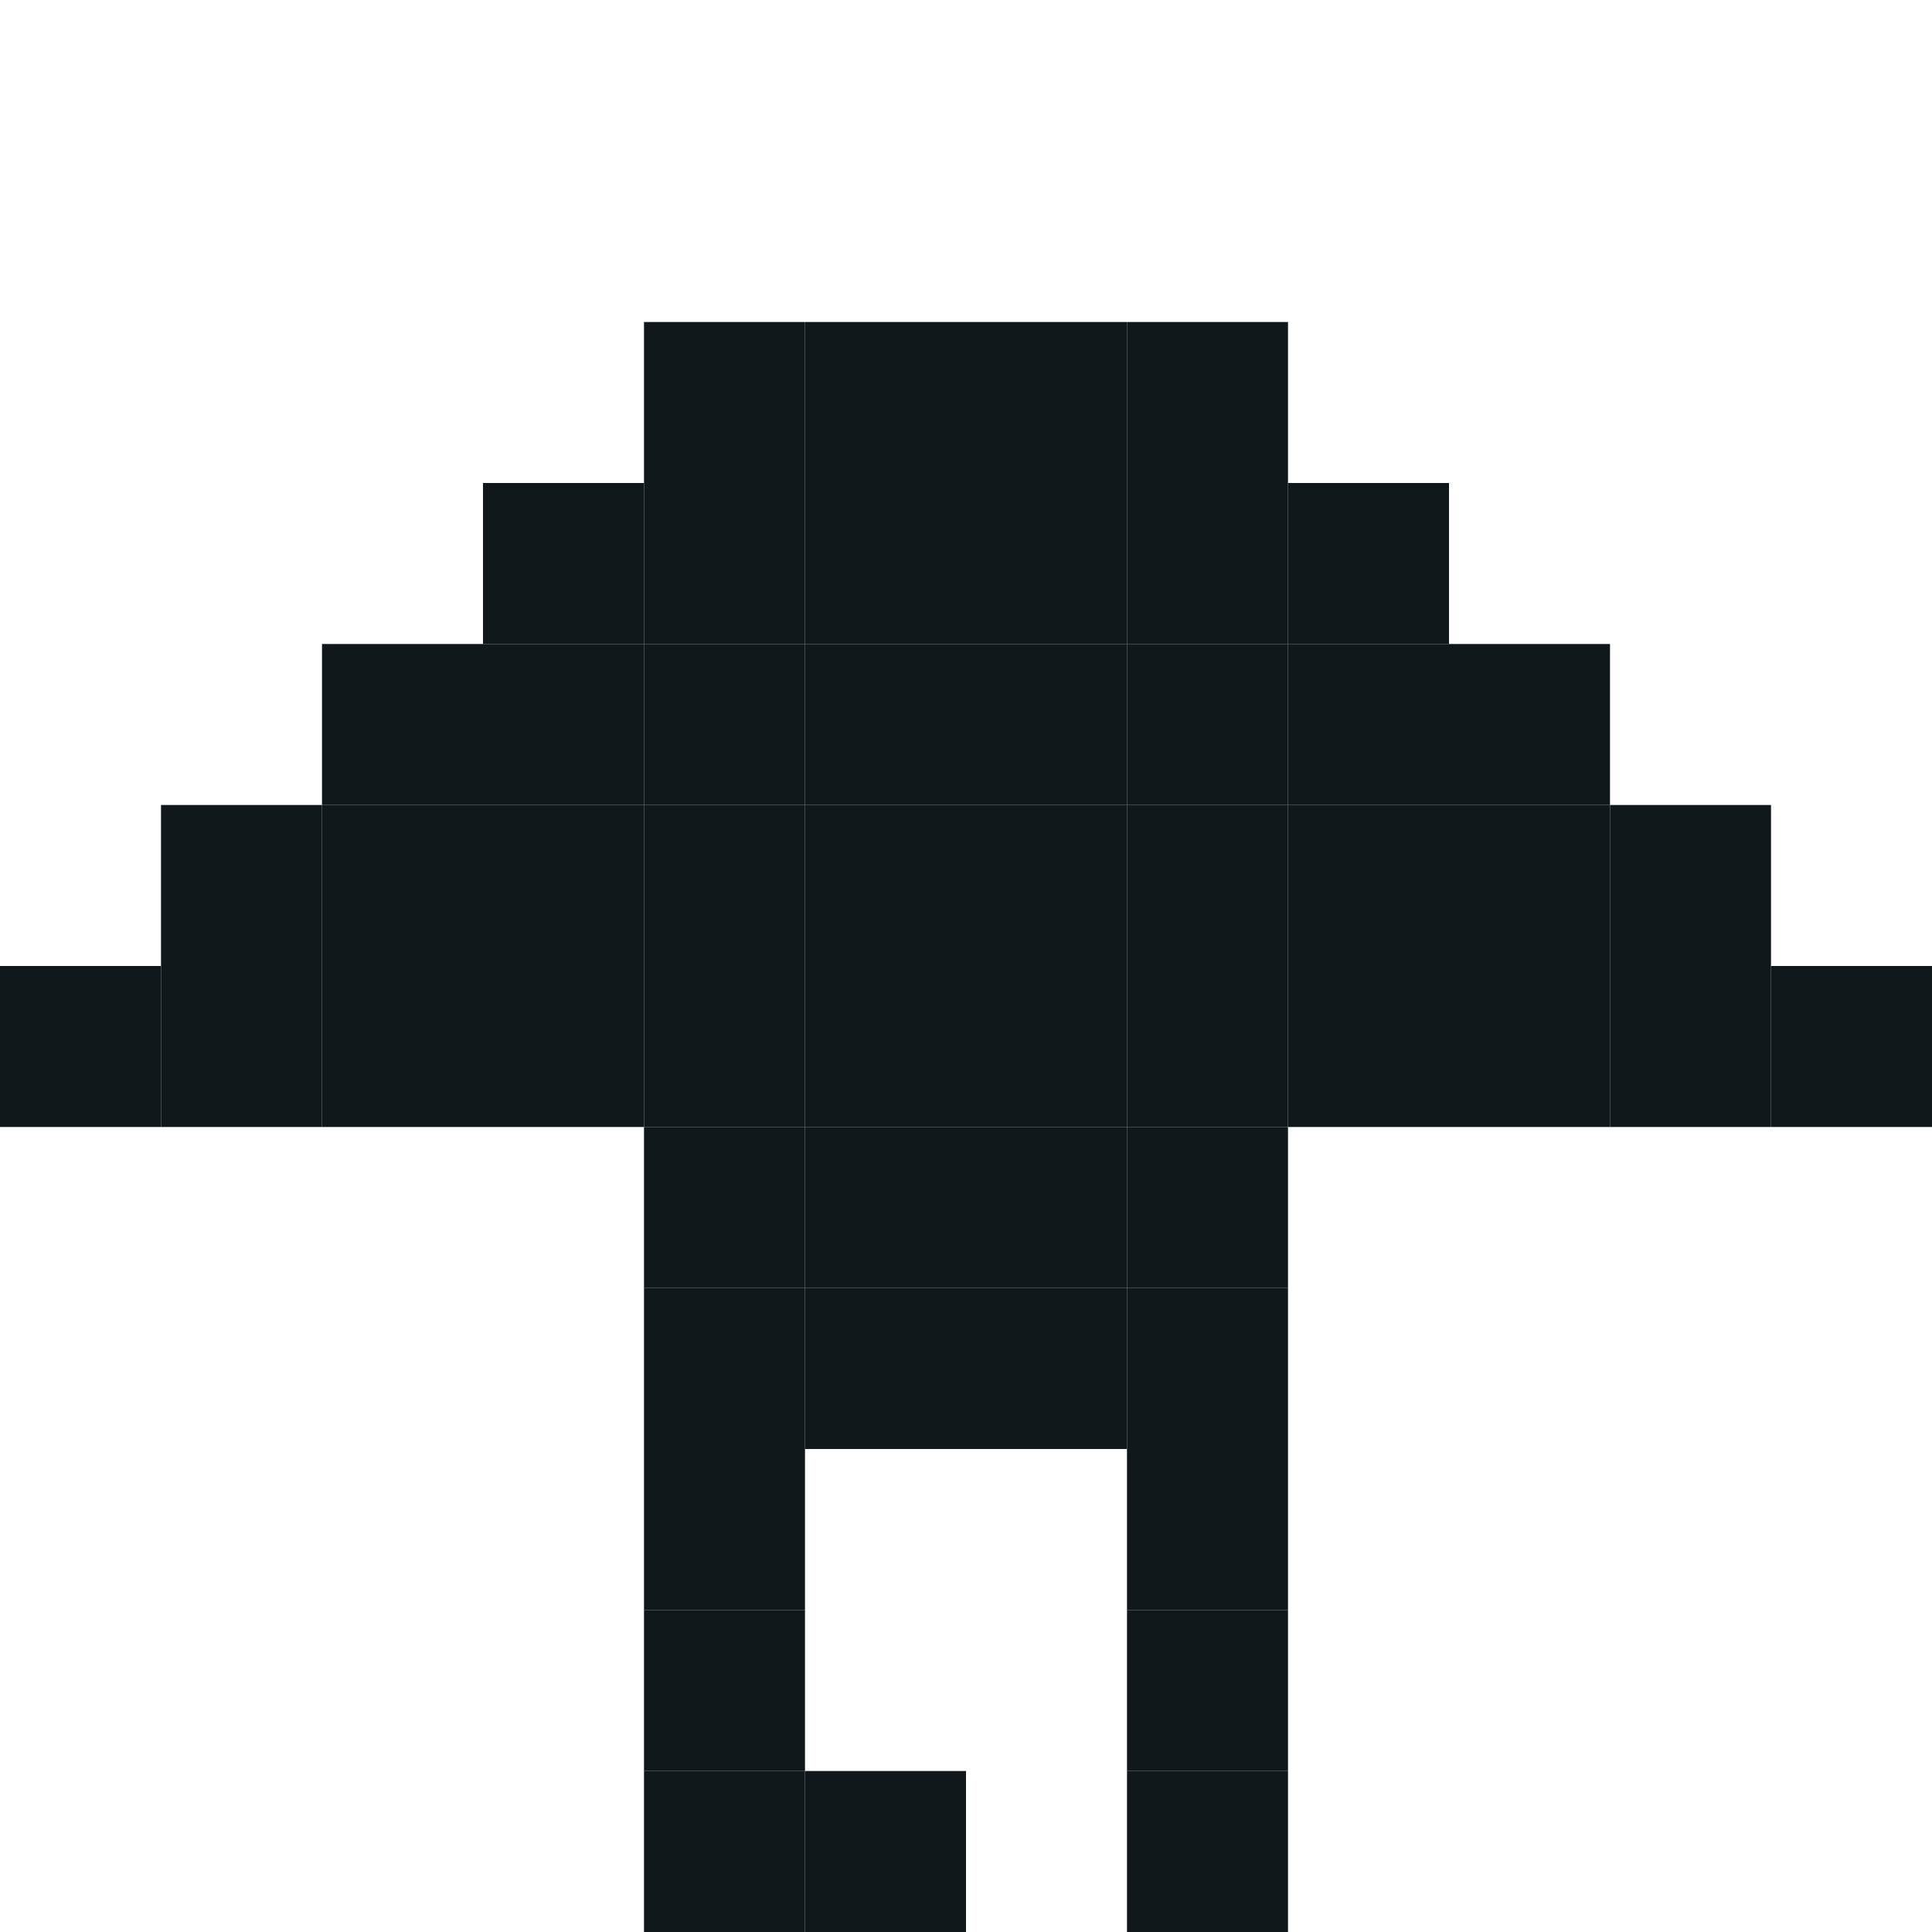
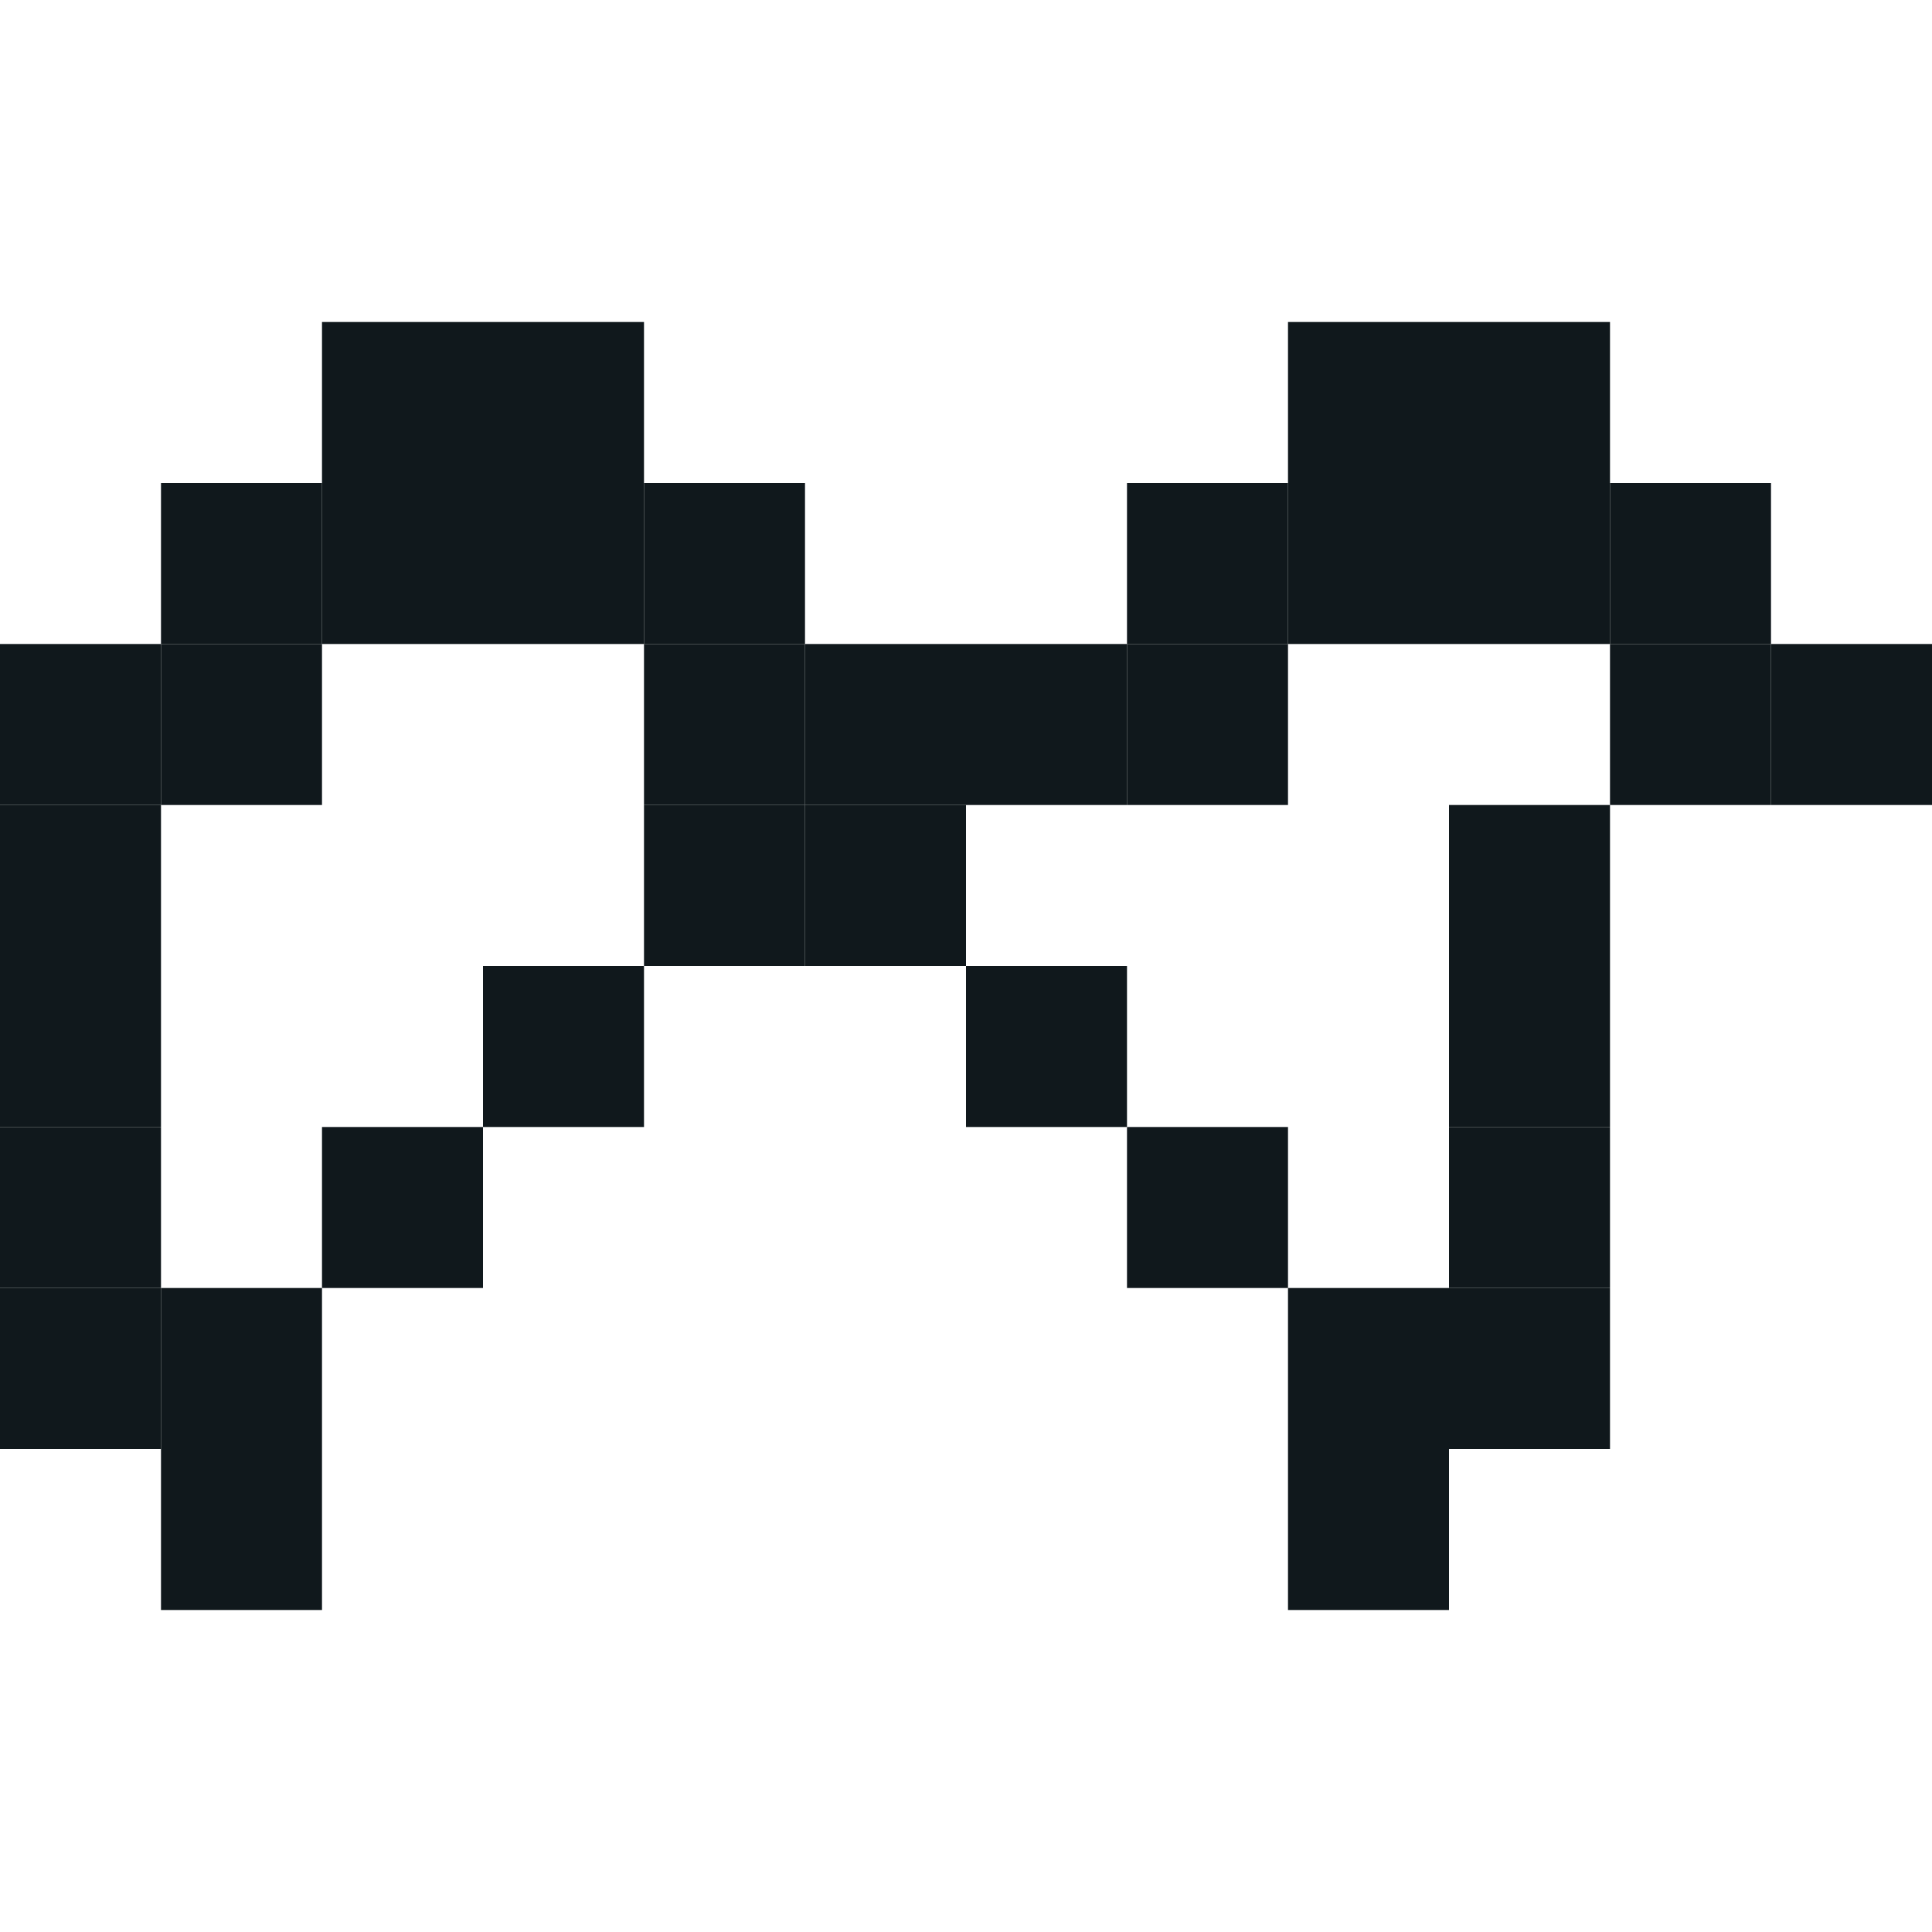
<svg xmlns="http://www.w3.org/2000/svg" viewBox="0 0 36 36">
-   <rect x="12" y="6" width="3" height="3" fill="#10181C" />
-   <rect x="15" y="6" width="3" height="3" fill="#10181C" />
-   <rect x="18" y="6" width="3" height="3" fill="#10181C" />
-   <rect x="21" y="6" width="3" height="3" fill="#10181C" />
+   <rect x="6" y="6" width="3" height="3" fill="#10181C" />
+   <rect x="9" y="6" width="3" height="3" fill="#10181C" />
+   <rect x="24" y="6" width="3" height="3" fill="#10181C" />
+   <rect x="27" y="6" width="3" height="3" fill="#10181C" />
+   <rect x="3" y="9" width="3" height="3" fill="#10181C" />
+   <rect x="6" y="9" width="3" height="3" fill="#10181C" />
  <rect x="9" y="9" width="3" height="3" fill="#10181C" />
  <rect x="12" y="9" width="3" height="3" fill="#10181C" />
-   <rect x="15" y="9" width="3" height="3" fill="#10181C" />
-   <rect x="18" y="9" width="3" height="3" fill="#10181C" />
  <rect x="21" y="9" width="3" height="3" fill="#10181C" />
  <rect x="24" y="9" width="3" height="3" fill="#10181C" />
-   <rect x="6" y="12" width="3" height="3" fill="#10181C" />
-   <rect x="9" y="12" width="3" height="3" fill="#10181C" />
+   <rect x="27" y="9" width="3" height="3" fill="#10181C" />
+   <rect x="30" y="9" width="3" height="3" fill="#10181C" />
+   <rect x="0" y="12" width="3" height="3" fill="#10181C" />
+   <rect x="3" y="12" width="3" height="3" fill="#10181C" />
  <rect x="12" y="12" width="3" height="3" fill="#10181C" />
  <rect x="15" y="12" width="3" height="3" fill="#10181C" />
  <rect x="18" y="12" width="3" height="3" fill="#10181C" />
  <rect x="21" y="12" width="3" height="3" fill="#10181C" />
-   <rect x="24" y="12" width="3" height="3" fill="#10181C" />
-   <rect x="27" y="12" width="3" height="3" fill="#10181C" />
-   <rect x="3" y="15" width="3" height="3" fill="#10181C" />
-   <rect x="6" y="15" width="3" height="3" fill="#10181C" />
-   <rect x="9" y="15" width="3" height="3" fill="#10181C" />
+   <rect x="30" y="12" width="3" height="3" fill="#10181C" />
+   <rect x="33" y="12" width="3" height="3" fill="#10181C" />
+   <rect x="0" y="15" width="3" height="3" fill="#10181C" />
  <rect x="12" y="15" width="3" height="3" fill="#10181C" />
  <rect x="15" y="15" width="3" height="3" fill="#10181C" />
-   <rect x="18" y="15" width="3" height="3" fill="#10181C" />
-   <rect x="21" y="15" width="3" height="3" fill="#10181C" />
-   <rect x="24" y="15" width="3" height="3" fill="#10181C" />
  <rect x="27" y="15" width="3" height="3" fill="#10181C" />
-   <rect x="30" y="15" width="3" height="3" fill="#10181C" />
  <rect x="0" y="18" width="3" height="3" fill="#10181C" />
-   <rect x="3" y="18" width="3" height="3" fill="#10181C" />
-   <rect x="6" y="18" width="3" height="3" fill="#10181C" />
  <rect x="9" y="18" width="3" height="3" fill="#10181C" />
-   <rect x="12" y="18" width="3" height="3" fill="#10181C" />
-   <rect x="15" y="18" width="3" height="3" fill="#10181C" />
  <rect x="18" y="18" width="3" height="3" fill="#10181C" />
-   <rect x="21" y="18" width="3" height="3" fill="#10181C" />
-   <rect x="24" y="18" width="3" height="3" fill="#10181C" />
  <rect x="27" y="18" width="3" height="3" fill="#10181C" />
-   <rect x="30" y="18" width="3" height="3" fill="#10181C" />
-   <rect x="33" y="18" width="3" height="3" fill="#10181C" />
-   <rect x="12" y="21" width="3" height="3" fill="#10181C" />
-   <rect x="15" y="21" width="3" height="3" fill="#10181C" />
-   <rect x="18" y="21" width="3" height="3" fill="#10181C" />
+   <rect x="0" y="21" width="3" height="3" fill="#10181C" />
+   <rect x="6" y="21" width="3" height="3" fill="#10181C" />
  <rect x="21" y="21" width="3" height="3" fill="#10181C" />
-   <rect x="12" y="24" width="3" height="3" fill="#10181C" />
-   <rect x="15" y="24" width="3" height="3" fill="#10181C" />
-   <rect x="18" y="24" width="3" height="3" fill="#10181C" />
-   <rect x="21" y="24" width="3" height="3" fill="#10181C" />
-   <rect x="12" y="27" width="3" height="3" fill="#10181C" />
-   <rect x="21" y="27" width="3" height="3" fill="#10181C" />
-   <rect x="12" y="30" width="3" height="3" fill="#10181C" />
-   <rect x="21" y="30" width="3" height="3" fill="#10181C" />
-   <rect x="12" y="33" width="3" height="3" fill="#10181C" />
-   <rect x="15" y="33" width="3" height="3" fill="#10181C" />
-   <rect x="21" y="33" width="3" height="3" fill="#10181C" />
+   <rect x="27" y="21" width="3" height="3" fill="#10181C" />
+   <rect x="0" y="24" width="3" height="3" fill="#10181C" />
+   <rect x="3" y="24" width="3" height="3" fill="#10181C" />
+   <rect x="24" y="24" width="3" height="3" fill="#10181C" />
+   <rect x="27" y="24" width="3" height="3" fill="#10181C" />
+   <rect x="3" y="27" width="3" height="3" fill="#10181C" />
+   <rect x="24" y="27" width="3" height="3" fill="#10181C" />
</svg>
